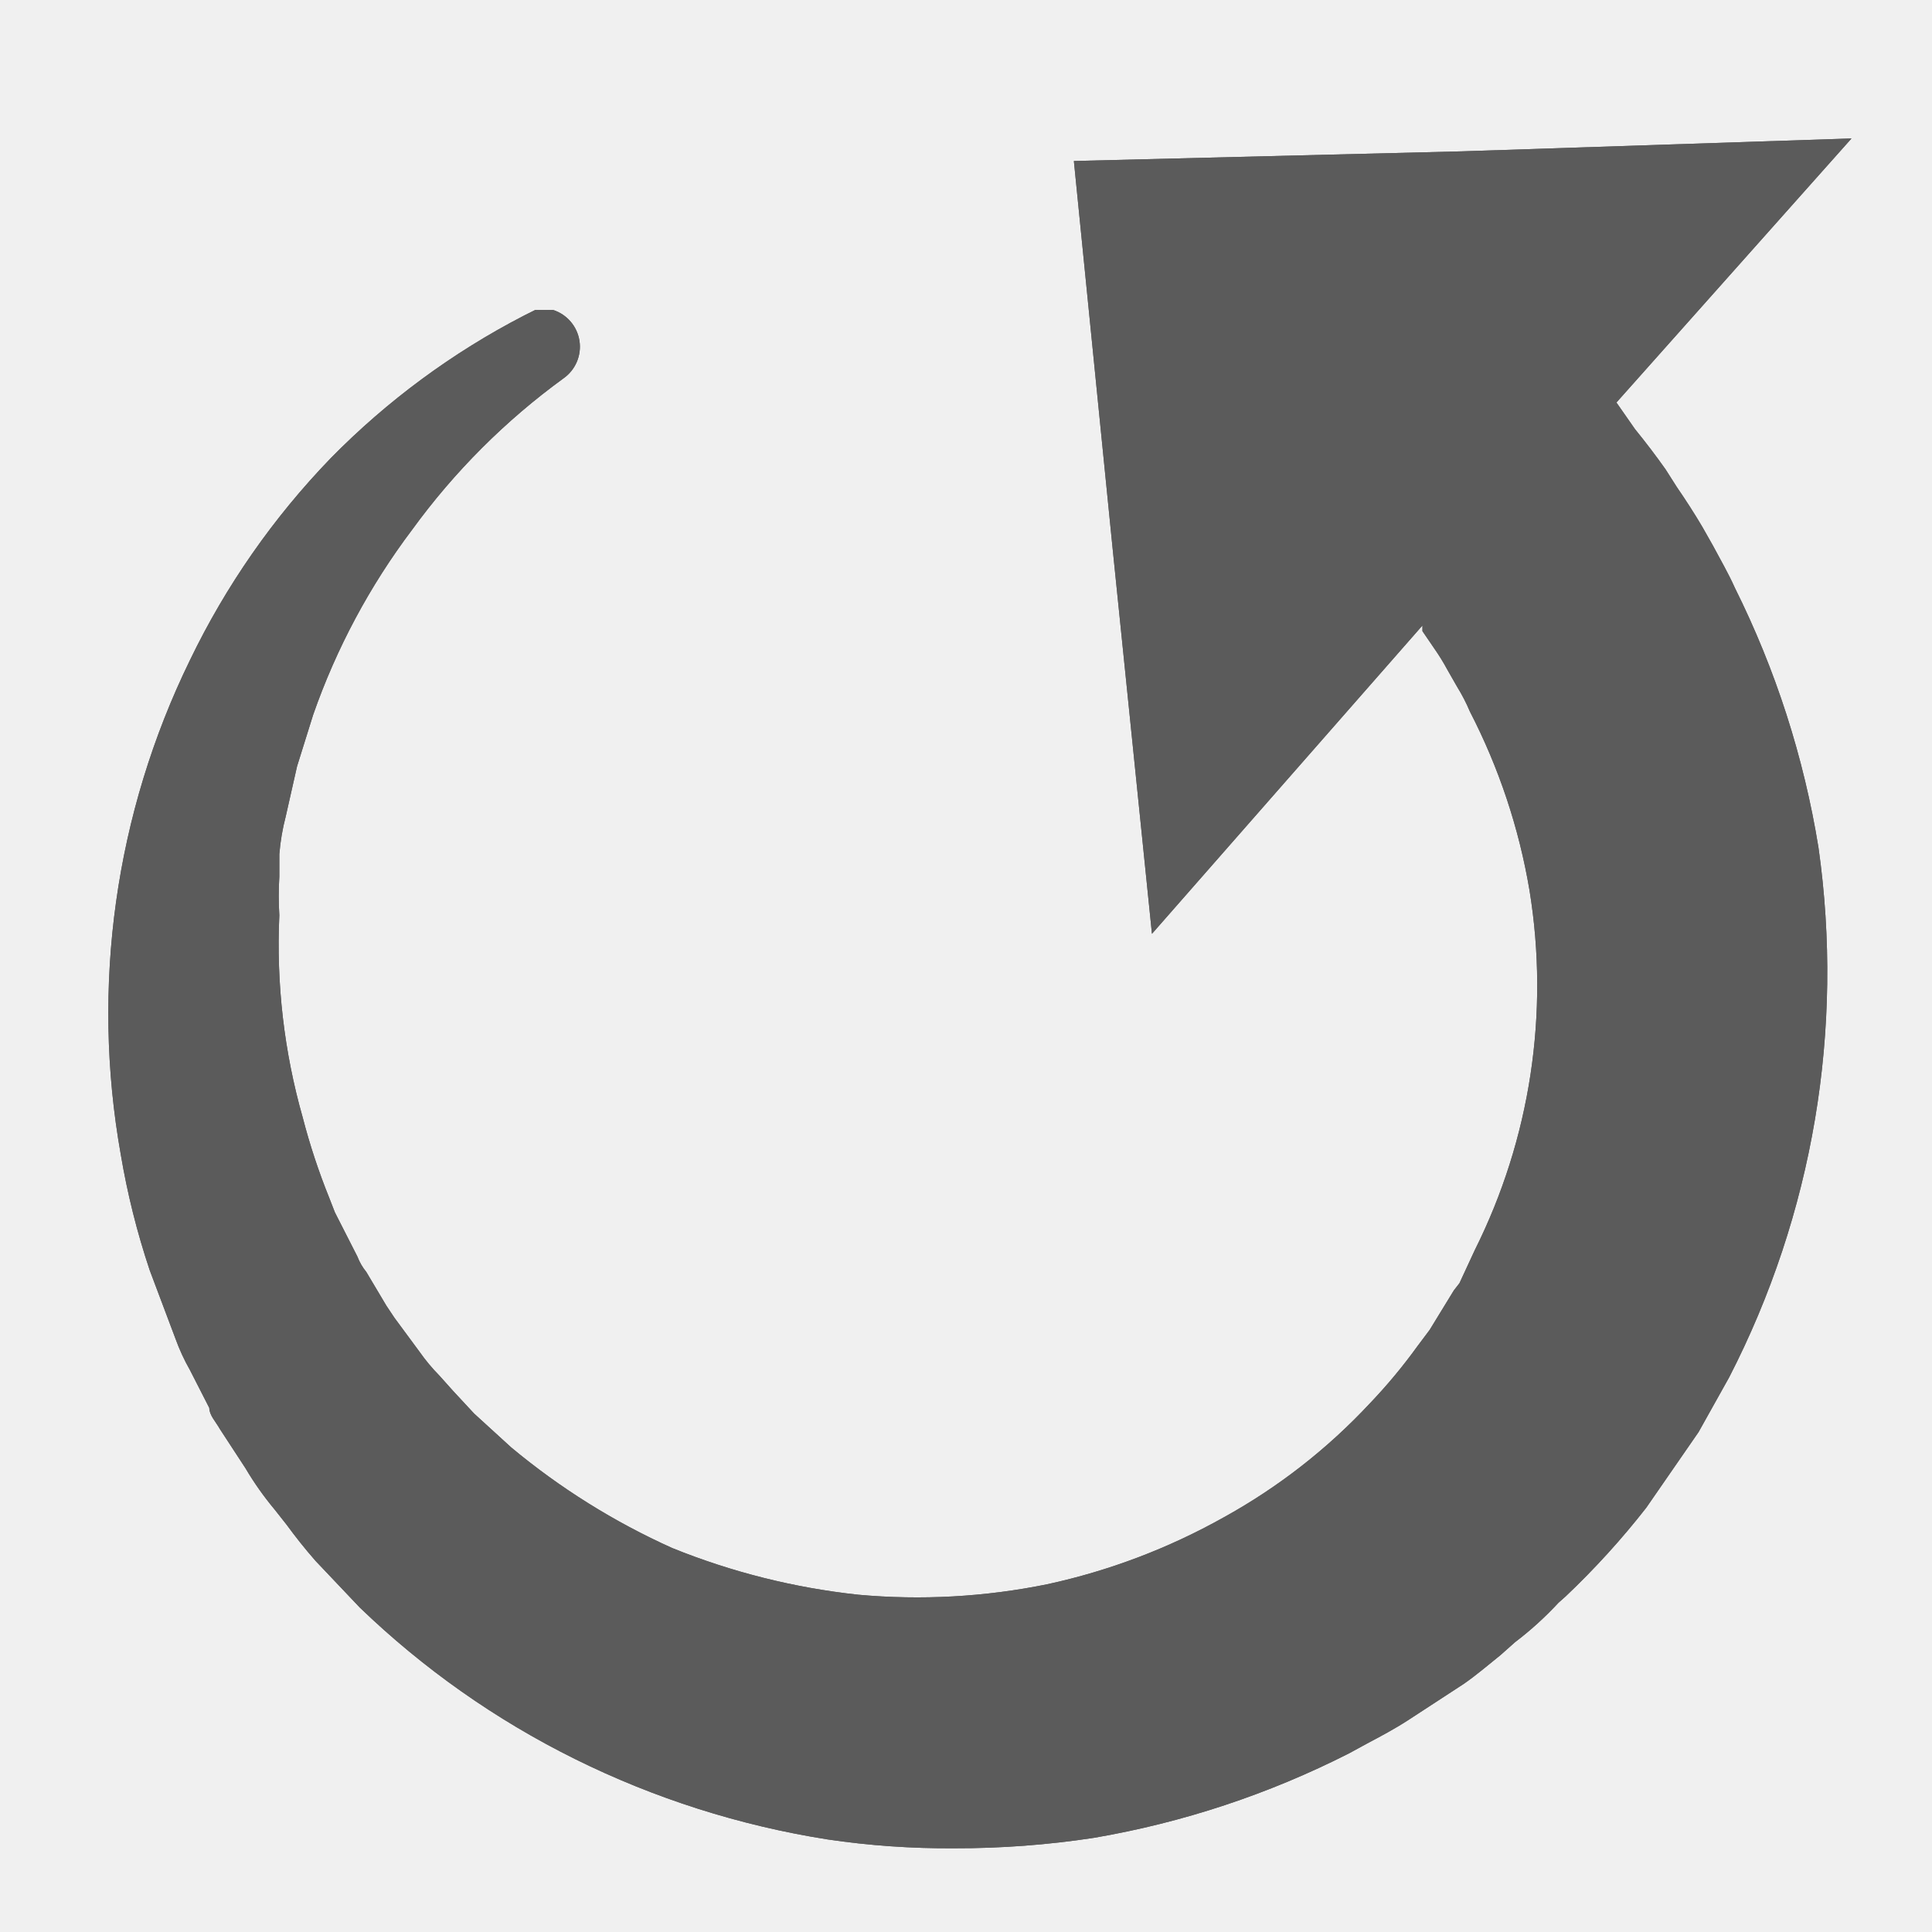
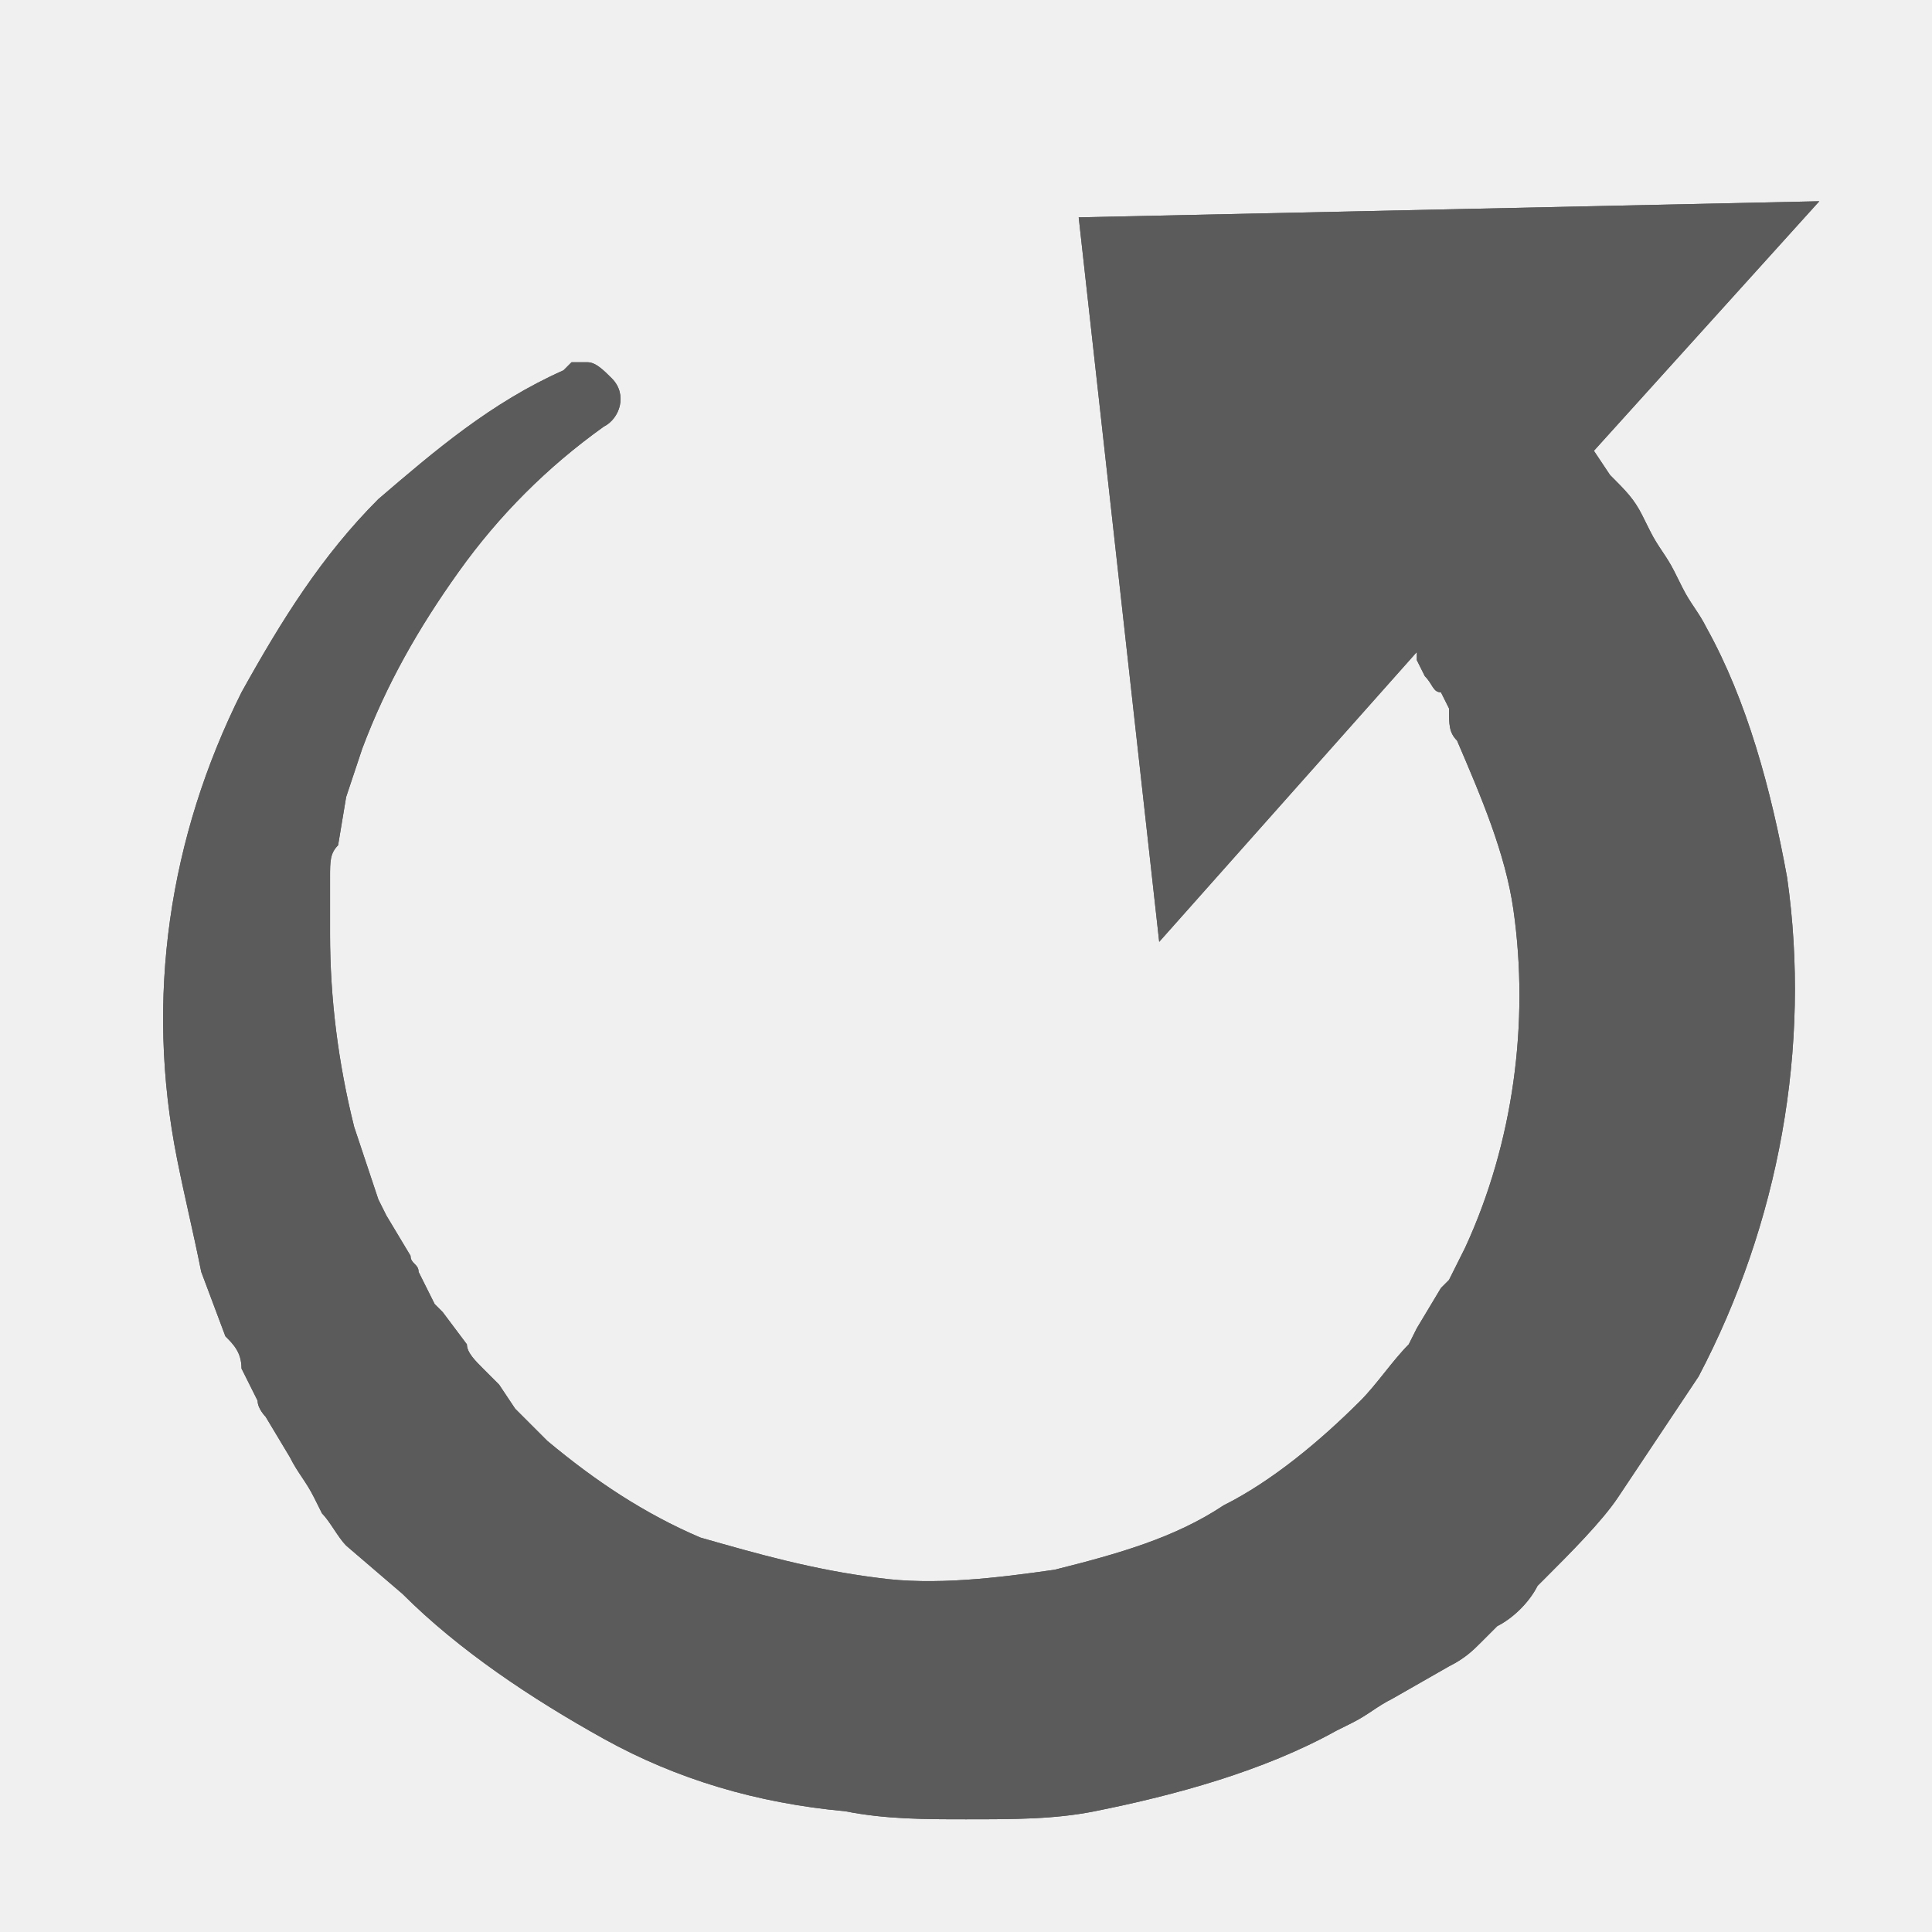
<svg xmlns="http://www.w3.org/2000/svg" xmlns:xlink="http://www.w3.org/1999/xlink" width="24" height="24" viewBox="0 0 24 24">
  <defs>
-     <path id="rotate" d="M21.55,6.3c-.08-.18-.18-.35-.27-.52l-.13-.23c-.1-.17-.21-.34-.32-.5l-.14-.22c-.12-.17-.25-.34-.38-.5L20.08,4,23,.72,18.16.88,13.34,1l.48,4.8.49,4.8,3.36-3.83,0,.07.15.22a2.63,2.63,0,0,1,.16.26l.12.21a2.25,2.25,0,0,1,.16.31A7.59,7.59,0,0,1,19,10.06a7.35,7.35,0,0,1-.68,4.47l-.19.41-.07.09-.3.49-.15.2a6.73,6.73,0,0,1-.59.71,7.3,7.3,0,0,1-1.82,1.42,7.9,7.9,0,0,1-2.19.83,8.08,8.08,0,0,1-2.35.13,8.61,8.61,0,0,1-2.31-.58,8.69,8.69,0,0,1-2-1.25l-.46-.42-.26-.28-.17-.19a2.34,2.34,0,0,1-.25-.3l-.31-.42-.1-.15-.25-.42a.68.68,0,0,1-.11-.19l-.28-.55-.07-.18a8.06,8.06,0,0,1-.33-1,7.86,7.86,0,0,1-.29-2.51,3.88,3.88,0,0,1,0-.48l0-.28a2.72,2.72,0,0,1,.08-.47l.14-.62.2-.64a8.43,8.43,0,0,1,1.23-2.3A8.51,8.51,0,0,1,7,3.7a.48.48,0,0,0-.13-.85l-.22,0-.14.07A9.44,9.44,0,0,0,4.11,4.69,9.63,9.63,0,0,0,2.36,7.2a10,10,0,0,0-.86,6.14,9.48,9.48,0,0,0,.36,1.44l.32.85a2.49,2.49,0,0,0,.18.39l.24.47c0,.09.08.17.13.26l.32.49a3.87,3.87,0,0,0,.36.51l.15.19c.11.15.22.29.36.45l.55.58a10.7,10.7,0,0,0,2.67,1.88,10.88,10.88,0,0,0,3.14,1,10.27,10.27,0,0,0,1.57.11,11.32,11.32,0,0,0,1.74-.13,11.13,11.13,0,0,0,3.17-1.05l.22-.12c.17-.09.34-.18.51-.29l.69-.45c.16-.11.31-.24.46-.36l.18-.16a4.19,4.19,0,0,0,.54-.49l.09-.08a10,10,0,0,0,1-1.1l.65-.94.38-.68a11,11,0,0,0,1.11-6.58A11.27,11.27,0,0,0,21.55,6.3Z" />
+     <path id="rotate" d="M21.2,5.8c-0.1-0.2-0.2-0.3-0.3-0.5l-0.1-0.2c-0.1-0.2-0.2-0.3-0.3-0.5l-0.1-0.2c-0.1-0.2-0.2-0.3-0.4-0.5l-0.2-0.3l2.8-3.1L18,0.6l-4.6,0.1l0.5,4.5l0.5,4.5l3.2-3.6v0.1l0.1,0.2c0.1,0.1,0.1,0.2,0.2,0.2l0.1,0.2C18,7,18,7.1,18.1,7.2c0.3,0.7,0.6,1.4,0.7,2.1c0.2,1.4,0,2.9-0.6,4.2L18,13.9L17.9,14l-0.3,0.5l-0.1,0.2c-0.2,0.2-0.4,0.5-0.6,0.7c-0.5,0.5-1.1,1-1.7,1.3c-0.6,0.4-1.3,0.6-2.1,0.8c-0.7,0.1-1.5,0.2-2.2,0.1c-0.8-0.1-1.5-0.3-2.2-0.5c-0.7-0.3-1.3-0.7-1.9-1.2l-0.4-0.4l-0.2-0.3L6,15c-0.1-0.1-0.2-0.2-0.2-0.3l-0.3-0.4l-0.1-0.1l-0.2-0.4c0-0.1-0.1-0.1-0.1-0.2l-0.3-0.5l-0.1-0.2c-0.1-0.3-0.2-0.6-0.3-0.9c-0.2-0.8-0.3-1.6-0.3-2.4c0-0.2,0-0.3,0-0.5V8.9c0-0.2,0-0.3,0.1-0.4l0.1-0.6l0.2-0.6c0.3-0.8,0.7-1.5,1.2-2.2c0.5-0.7,1.1-1.3,1.8-1.8c0.2-0.1,0.3-0.4,0.1-0.6C7.5,2.6,7.4,2.5,7.3,2.5H7.1L7,2.6C6.1,3,5.4,3.6,4.7,4.2C4,4.9,3.5,5.7,3,6.6c-0.9,1.8-1.2,3.8-0.8,5.8c0.1,0.5,0.2,0.9,0.3,1.4l0.3,0.8C2.9,14.7,3,14.8,3,15l0.2,0.4c0,0.1,0.1,0.2,0.1,0.2l0.3,0.5c0.1,0.2,0.2,0.3,0.3,0.5l0.1,0.2c0.1,0.1,0.2,0.3,0.3,0.4L5,17.8c0.7,0.7,1.6,1.3,2.5,1.8c0.9,0.5,1.9,0.8,3,0.9c0.5,0.1,1,0.1,1.5,0.1c0.6,0,1.1,0,1.6-0.1c1-0.2,2.1-0.5,3-1l0.2-0.1c0.2-0.1,0.3-0.2,0.5-0.3l0.7-0.4c0.2-0.1,0.3-0.2,0.4-0.3l0.2-0.2c0.2-0.1,0.4-0.3,0.5-0.5l0.1-0.1c0.3-0.3,0.7-0.7,0.9-1l0.6-0.9l0.4-0.6c1-1.9,1.4-4.1,1.1-6.2C22,7.8,21.7,6.7,21.2,5.8z" />
  </defs>
-   <g fill="none" fill-rule="evenodd" transform="translate(0 1)">
+   <g fill="none" fill-rule="evenodd" transform="translate(0 2)">
    <mask id="rotate-b" fill="#fff">
      <use xlink:href="#rotate" />
    </mask>
    <use fill="#5B5B5B" fill-rule="nonzero" xlink:href="#rotate" />
    <g fill="#5B5B5B" mask="url(#rotate-b)">
      <rect width="30" height="30" />
    </g>
  </g>
</svg>
